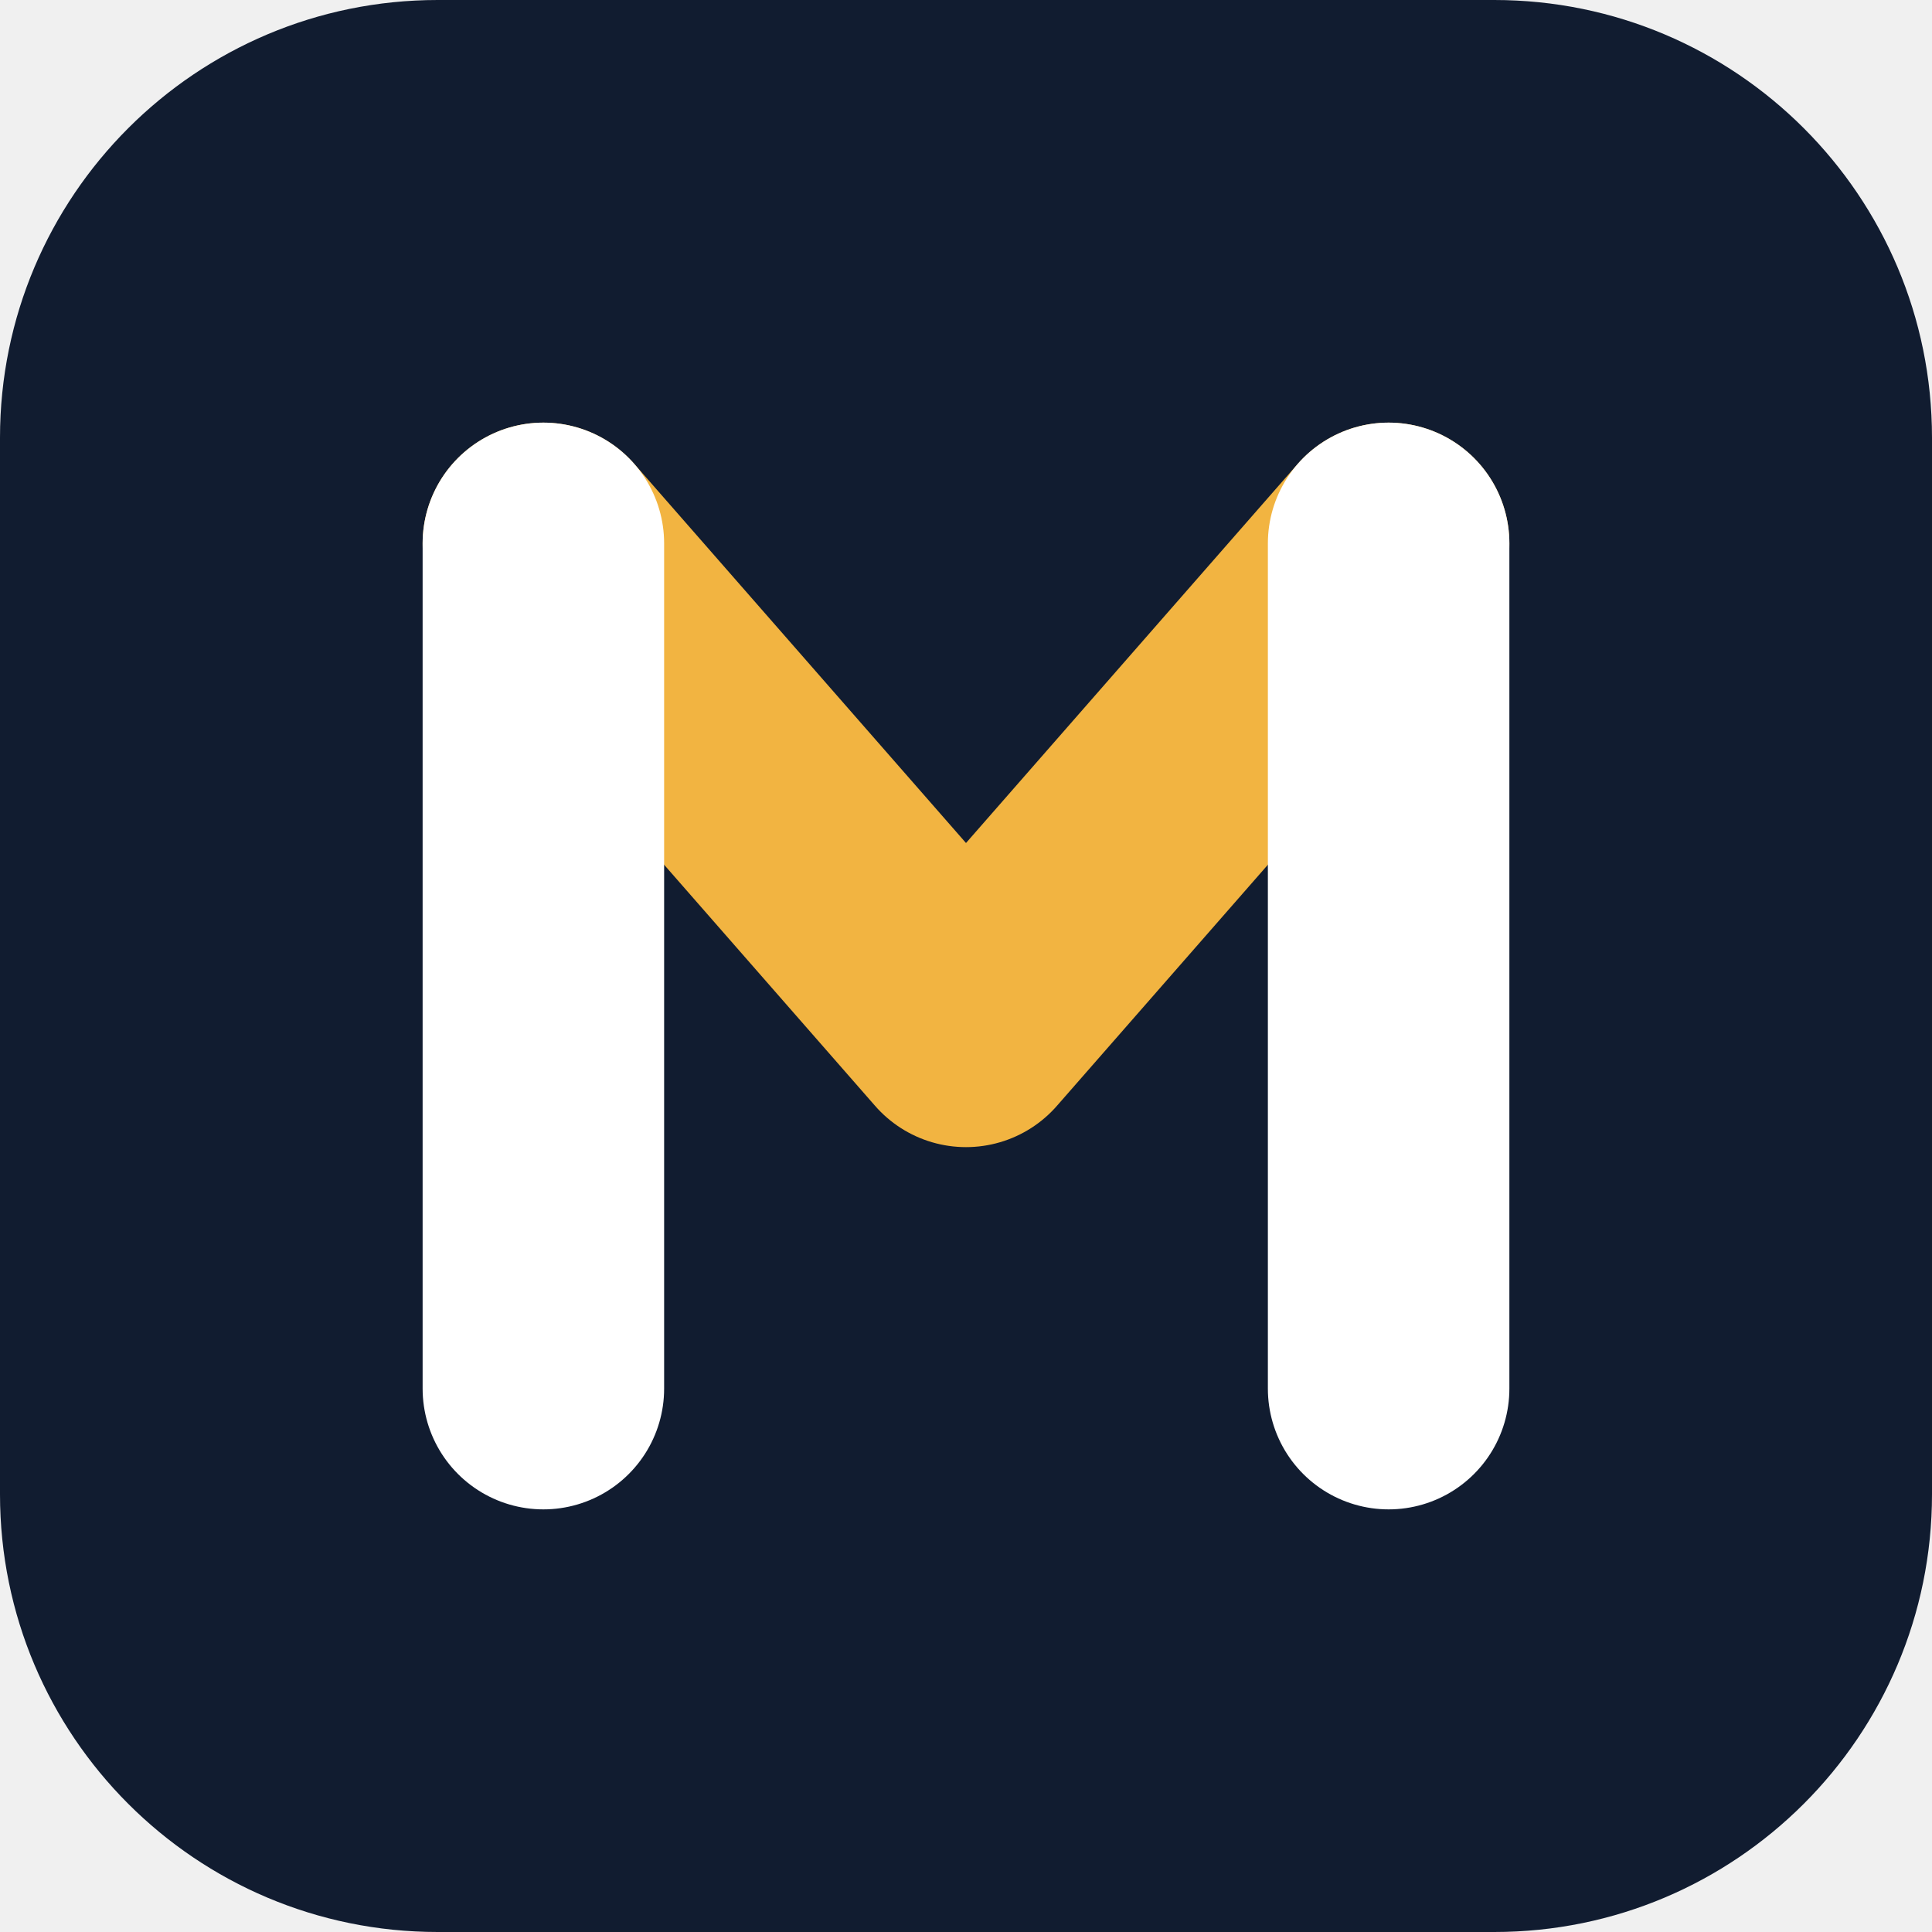
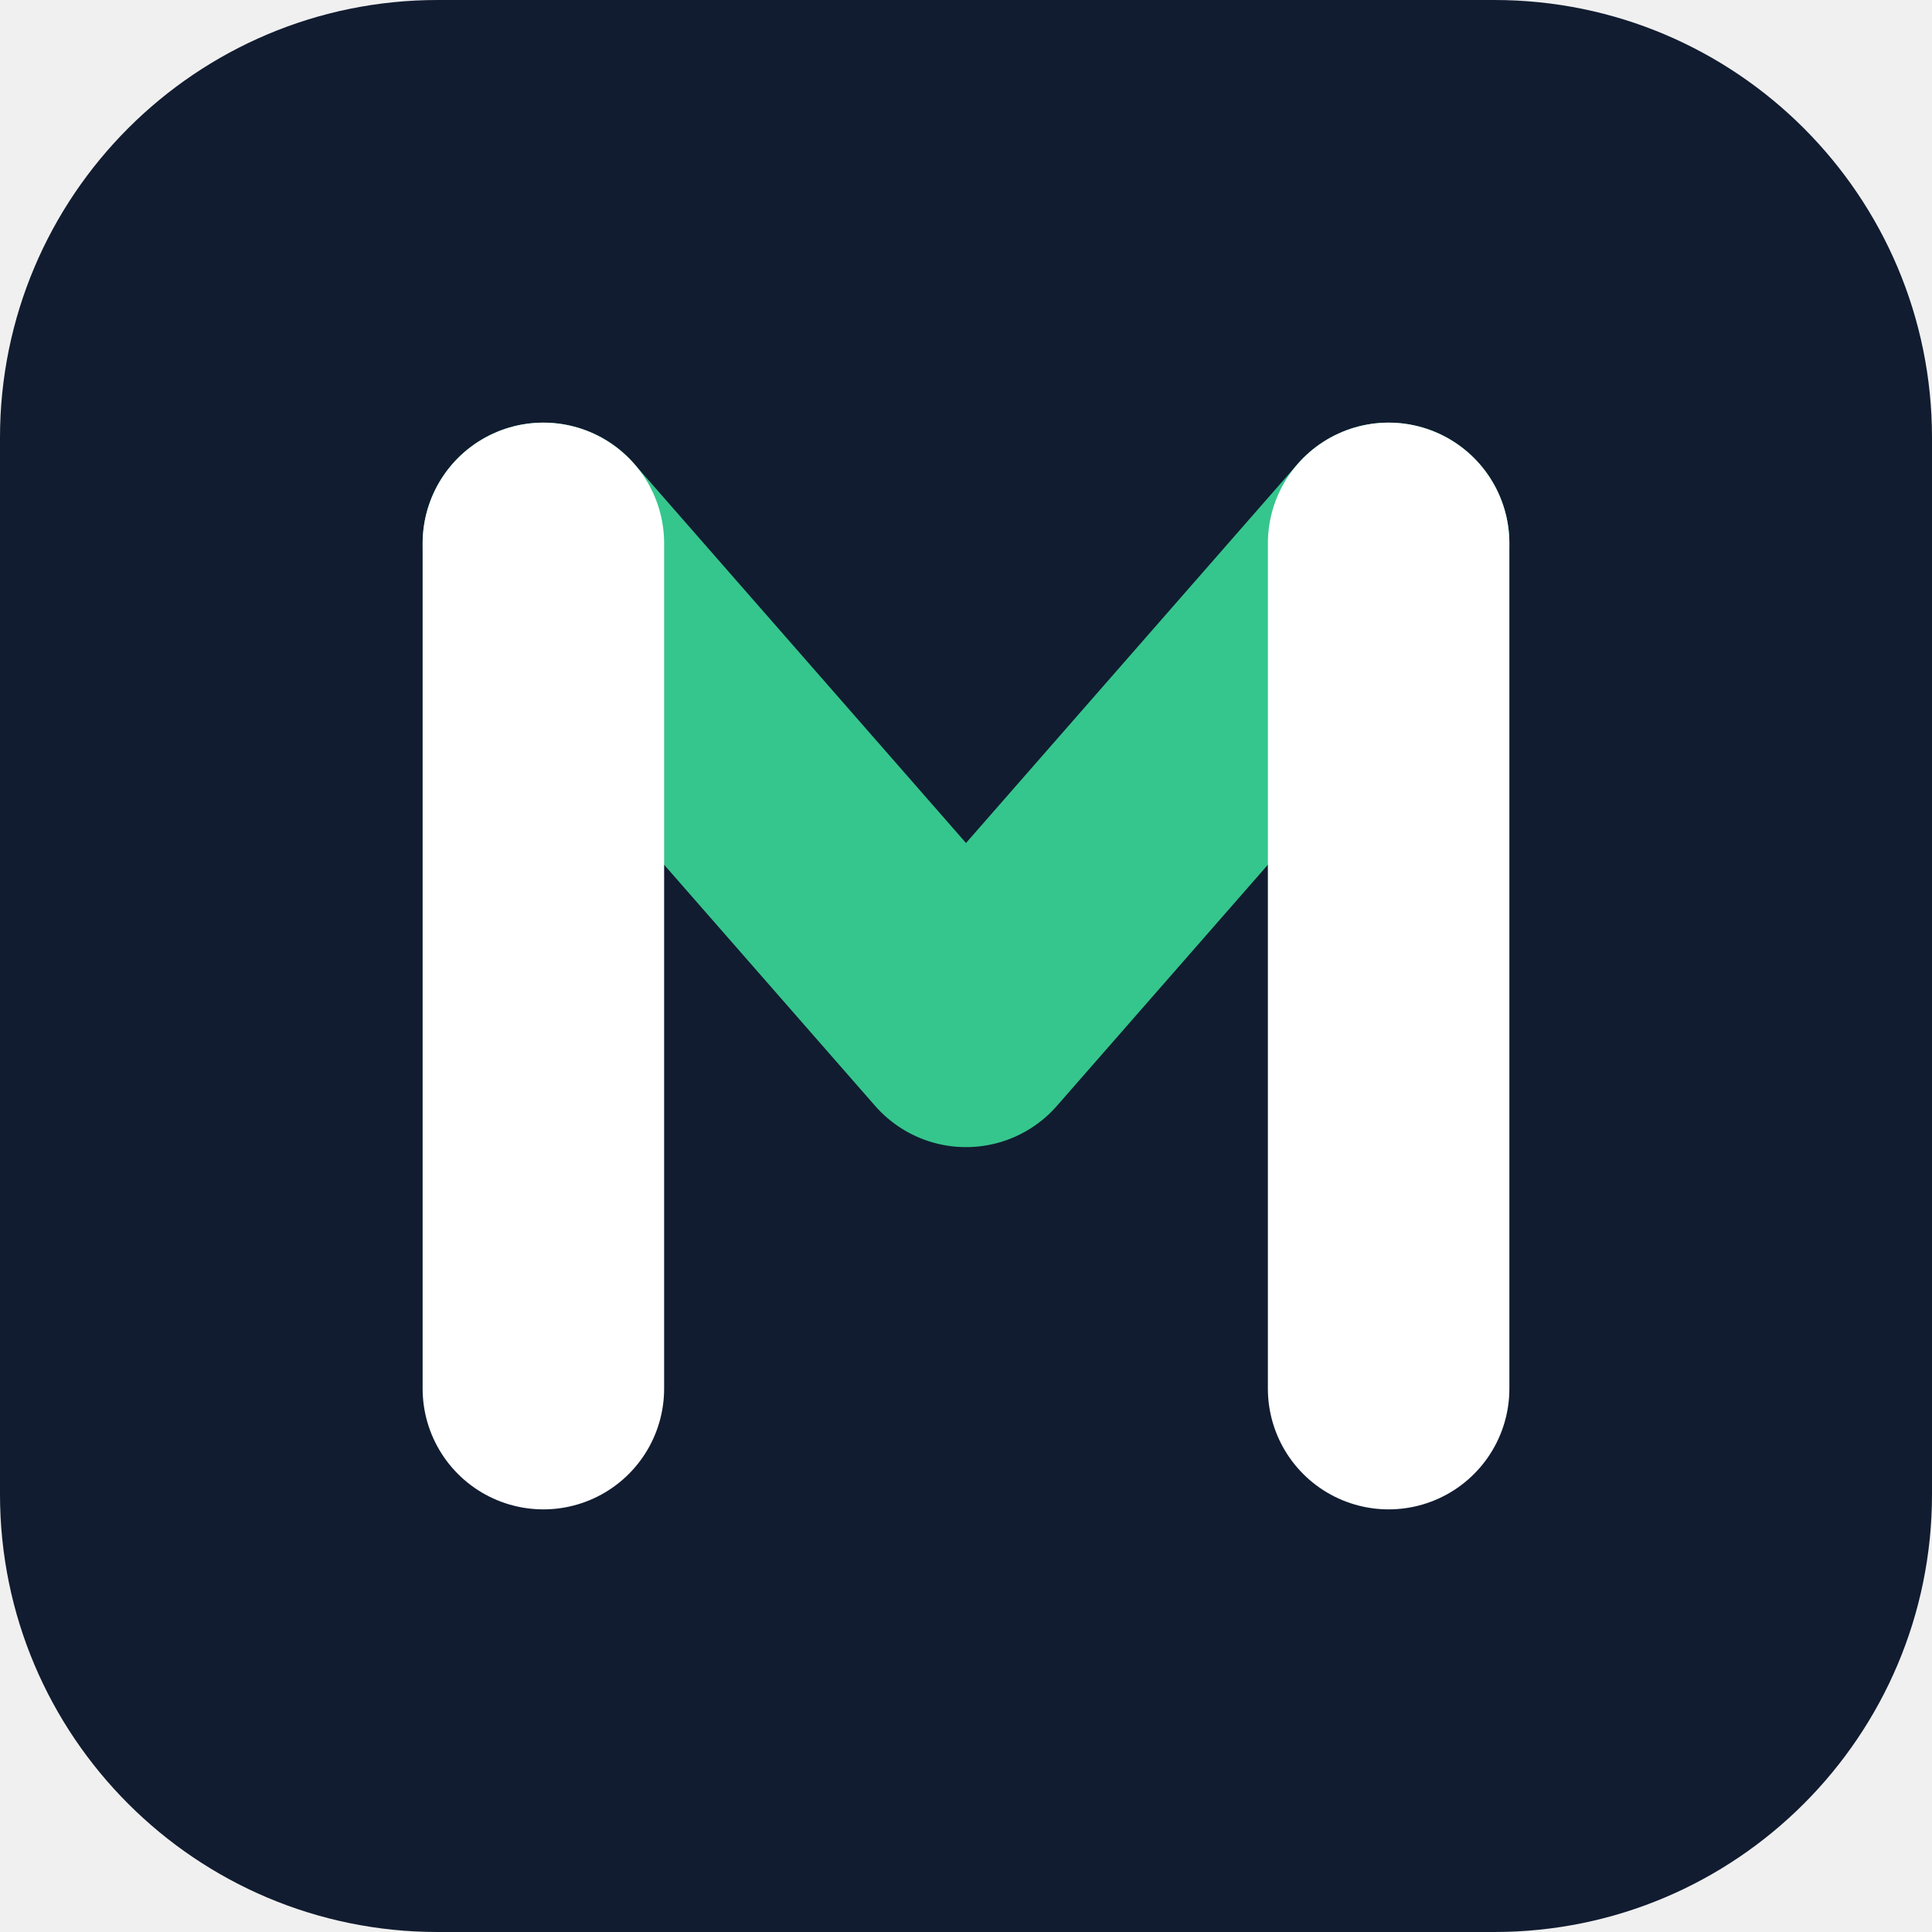
<svg xmlns="http://www.w3.org/2000/svg" viewBox="0 0 512 512" role="img" aria-label="MailFind">
  <rect width="512" height="512" rx="116" fill="#111C30" />
  <g fill="none" stroke-width="64" stroke-linecap="round" stroke-linejoin="round">
-     <path d="M144 144 L256 272 L368 144" stroke="#F2B441" />
+     <path d="M144 144 L256 272 L368 144" stroke="#35C68D" />
    <path d="M144 368 V144" stroke="#FFFFFF" />
    <path d="M368 368 V144" stroke="#FFFFFF" />
  </g>
</svg>
